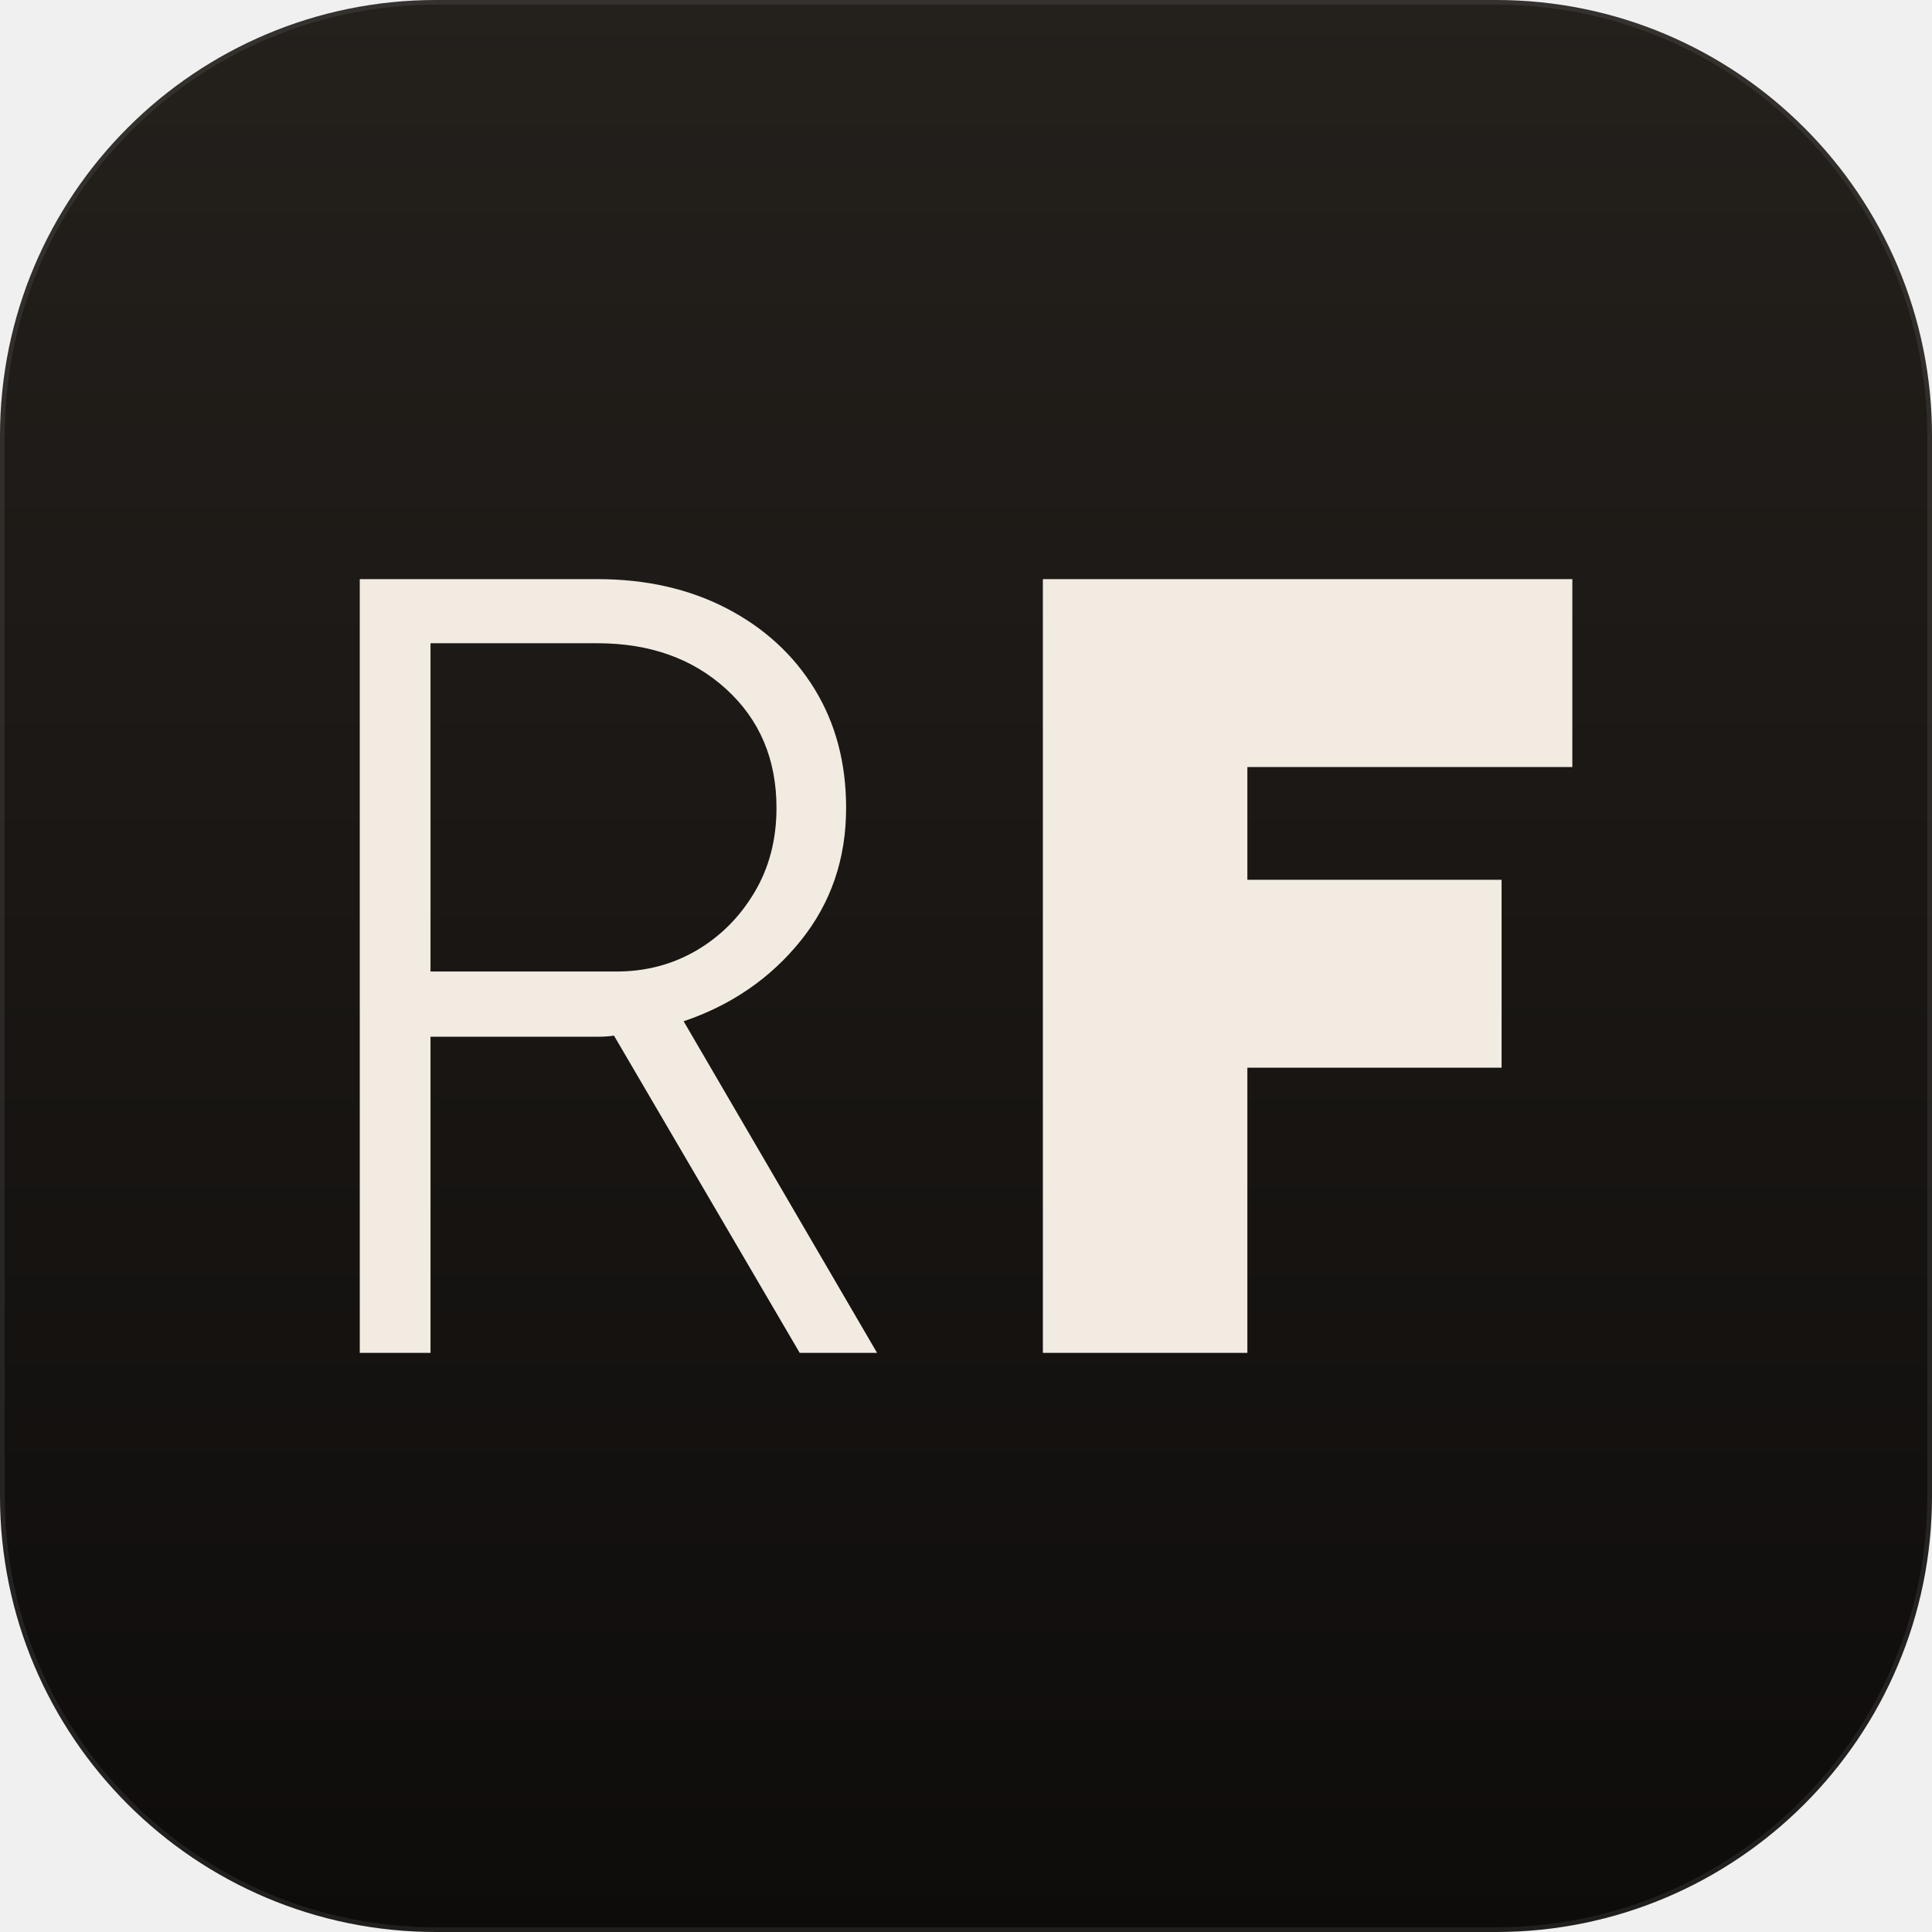
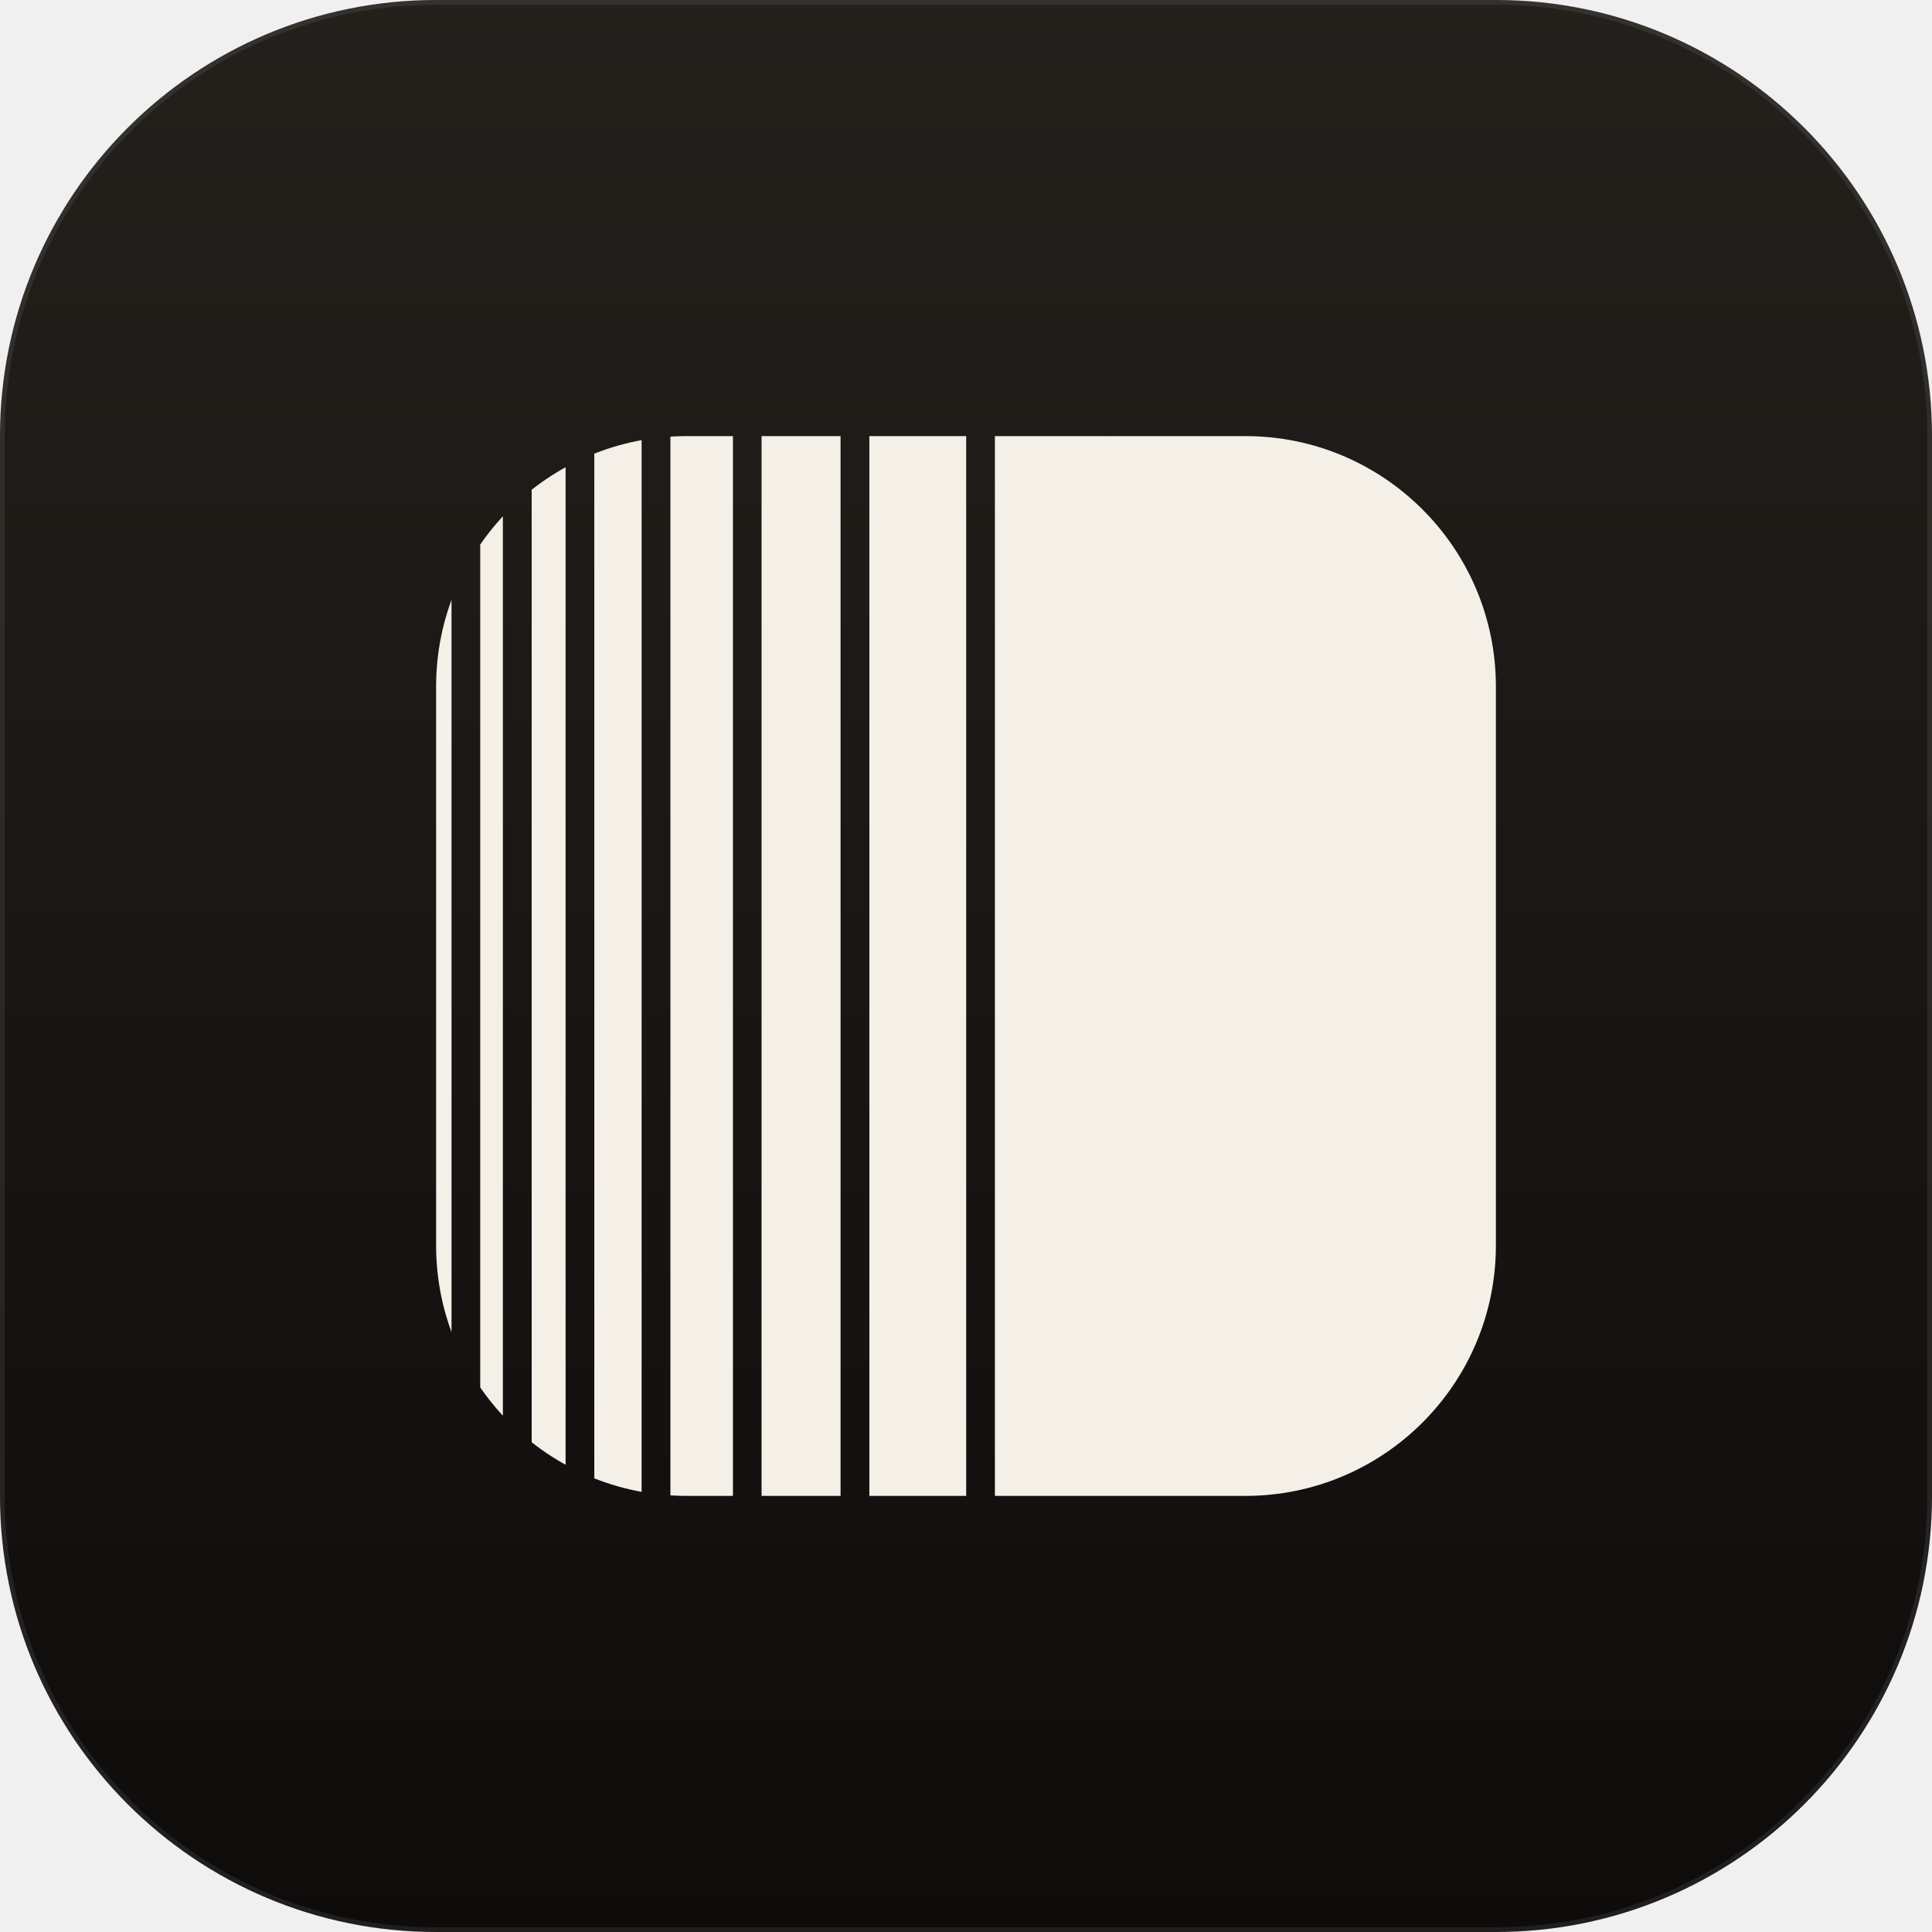
<svg xmlns="http://www.w3.org/2000/svg" width="824" height="824" viewBox="100 100 824 824">
  <defs>
    <linearGradient id="fundo" x1="0" y1="0" x2="0" y2="1">
      <stop offset="0" stop-color="#24201c" />
      <stop offset="1" stop-color="#0e0c0b" />
    </linearGradient>
  </defs>
  <rect x="100" y="100" width="824" height="824" rx="186" fill="url(#fundo)" />
-   <g transform="translate(206.3 677.0) scale(0.47143)">
-     <g fill="#f1ebe1">
-       <path d="M100 0V-700H315Q381 -700 432.0 -673.5Q483 -647 511.5 -600.5Q540 -554 540 -493Q540 -424 499.0 -373.0Q458 -322 393 -300L568 0H498L330 -287Q323 -286 316.0 -286.0Q309 -286 302 -286H164V0ZM164 -345H332Q372 -345 404.5 -364.0Q437 -383 457.0 -416.5Q477 -450 477 -493Q477 -559 431.5 -600.5Q386 -642 315 -642H164Z" />
-       <path d="M718 0V-700H1197V-530H903V-428H1133V-258H903V0Z" />
+   <g transform="translate(286 286) scale(4.10909)">
+     <clipPath id="i">
+       <rect width="110" height="110" rx="26" />
+     </clipPath>
+     <g clip-path="url(#i)" fill="#f4efe7">
+       <rect x="0.00" width="1.60" height="110" />
+       <rect x="4.58" width="2.35" height="110" />
+       <rect x="9.92" width="3.52" height="110" />
+       <rect x="16.42" width="4.91" height="110" />
+       <rect x="24.32" width="6.49" height="110" />
+       <rect x="33.78" width="8.20" height="110" />
+       <rect x="44.97" width="10.05" height="110" />
+       <rect x="58.00" width="12.00" height="110" />
+       <rect x="70" width="40" height="110" />
    </g>
  </g>
  <rect x="101" y="101" width="822" height="822" rx="185" fill="none" stroke="#FFFFFF" stroke-opacity=".08" stroke-width="2" />
</svg>
